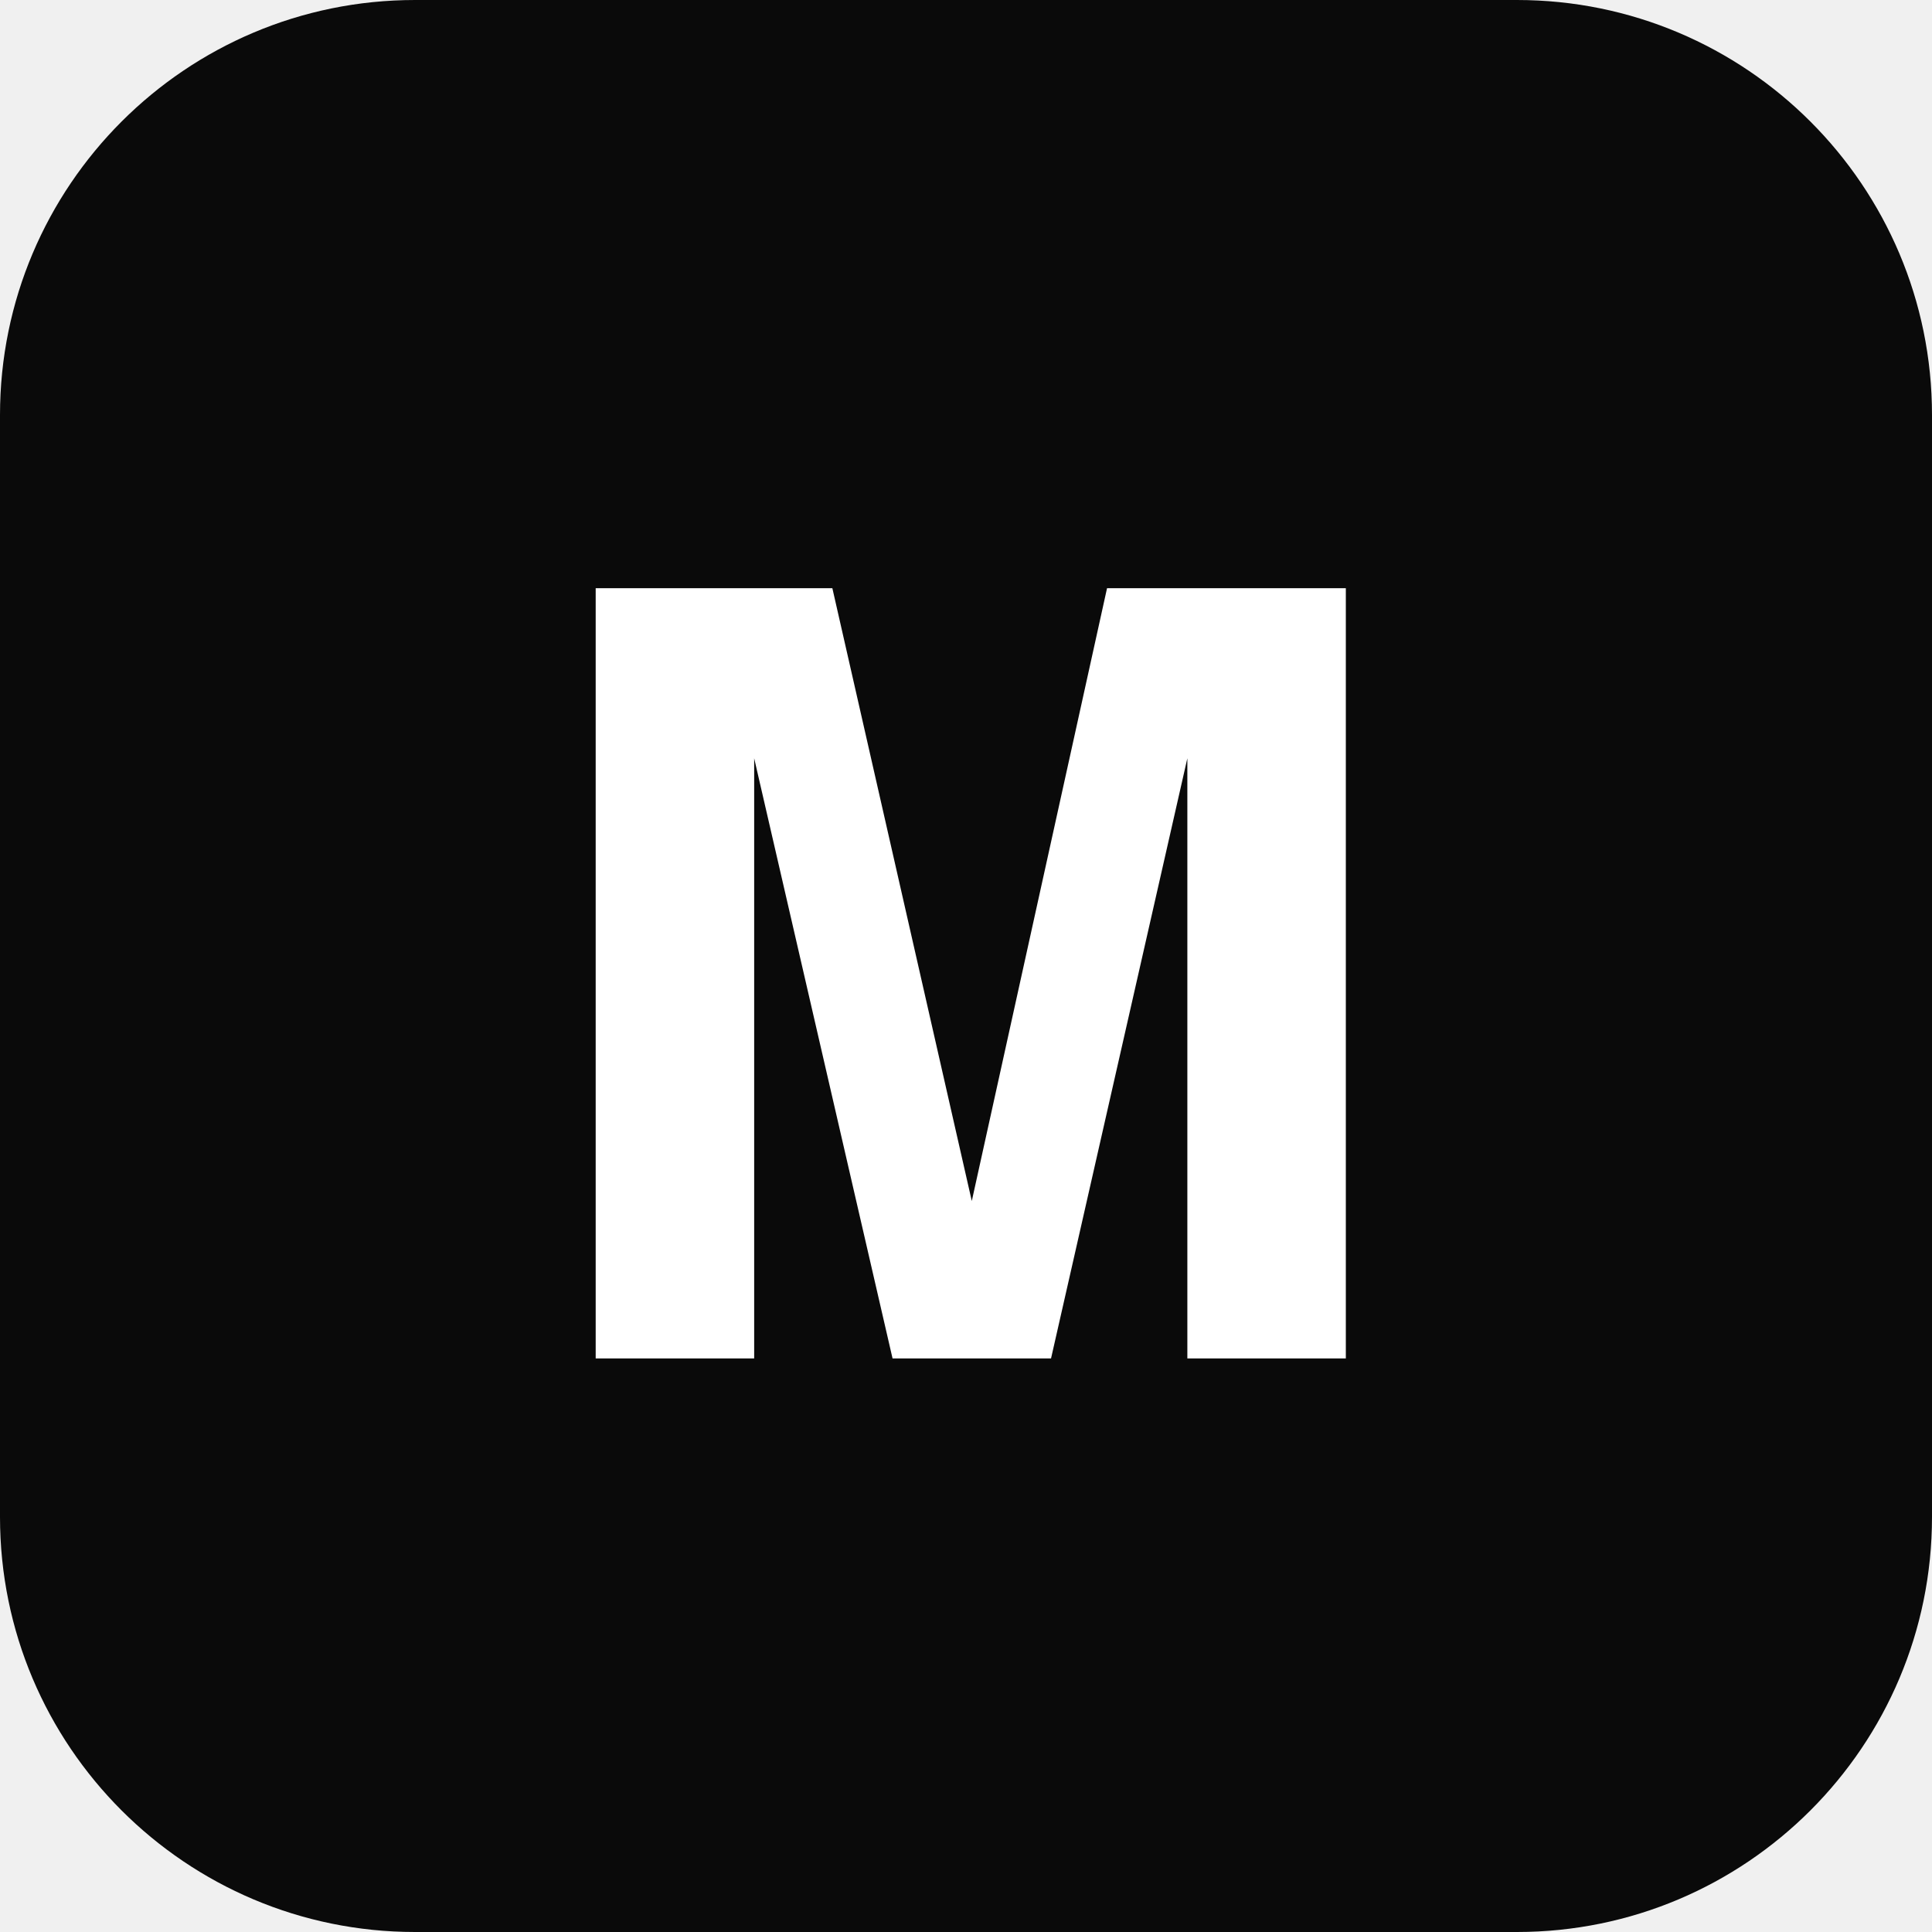
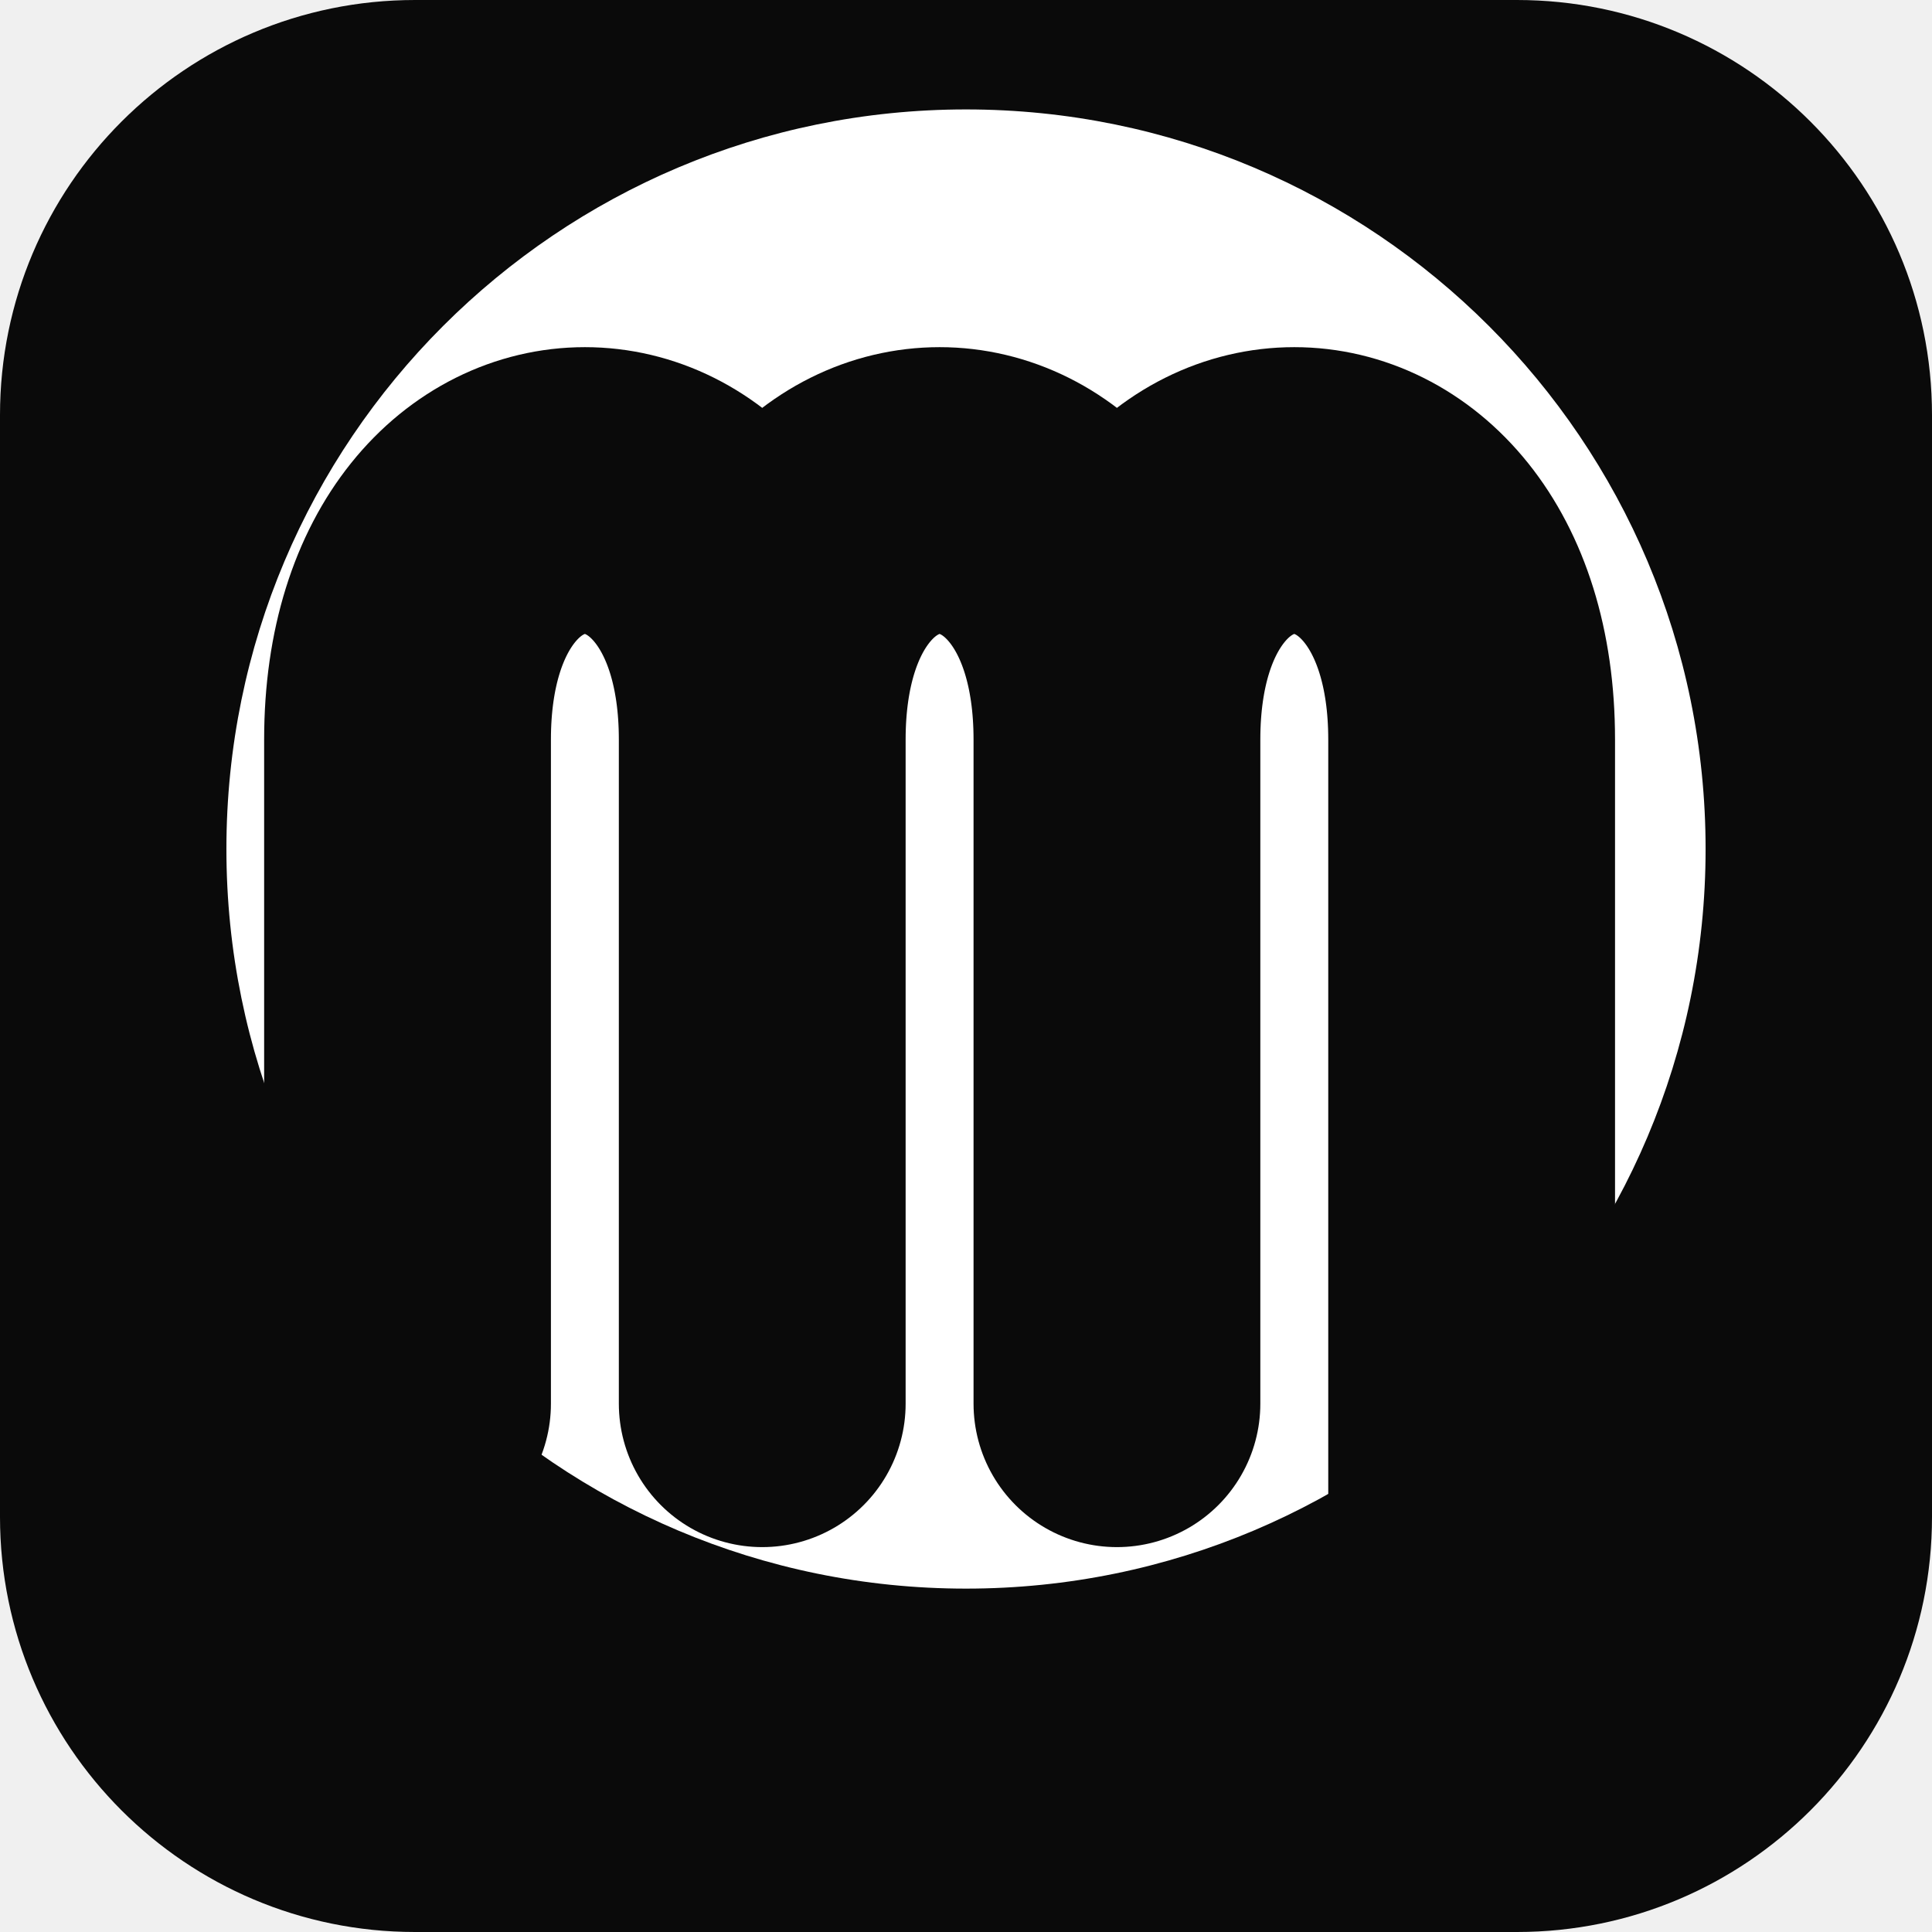
<svg xmlns="http://www.w3.org/2000/svg" viewBox="0 0 512 512">
  <rect width="512" height="512" rx="110" fill="#0a0a0a" />
-   <text x="256" y="360" font-family="Arial Black,Helvetica,sans-serif" font-size="280" font-weight="900" text-anchor="middle" fill="#ffffff">M</text>
+   <circle cx="256" cy="225" r="196" fill="white" />
+   <path fill="none" stroke="#0a0a0a" stroke-width="76" stroke-linecap="round" stroke-linejoin="round" d="M 108,372 L 108,196 C 108,108 202,108 202,196 L 202,372        M 202,196 C 202,108 296,108 296,196 L 296,372        M 296,196 C 296,108 390,108 390,196 L 390,400" />
</svg>
